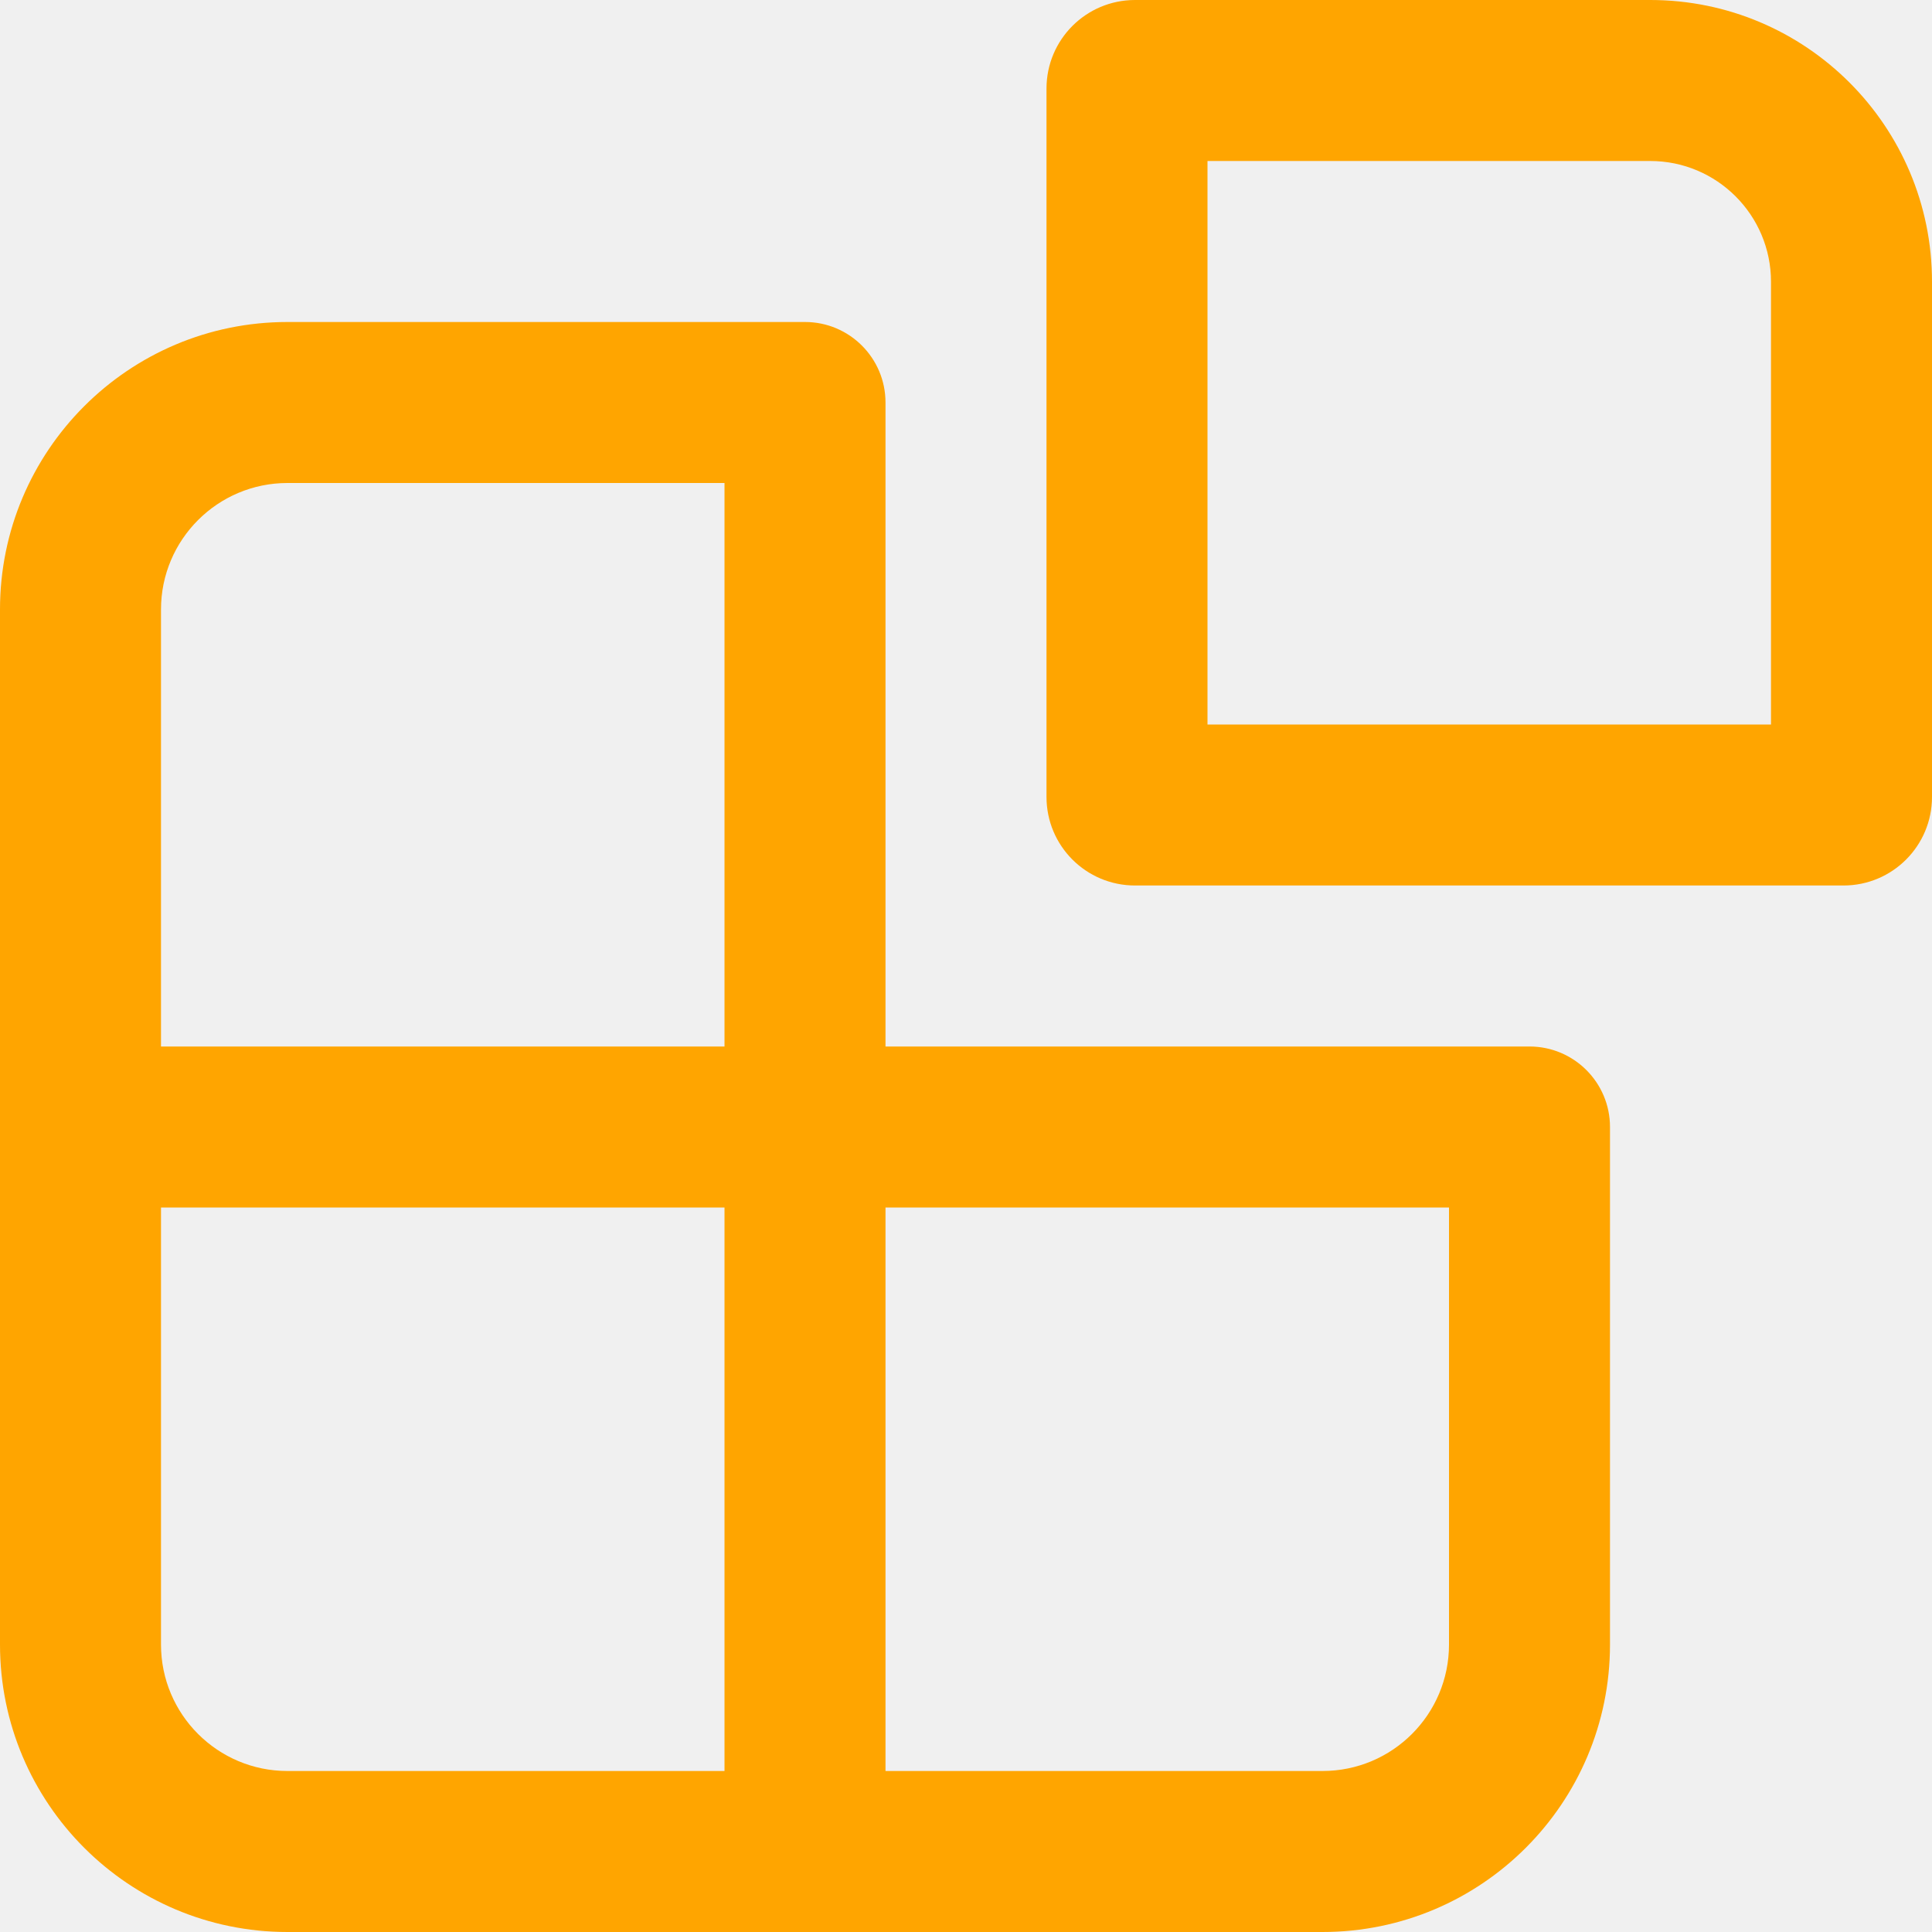
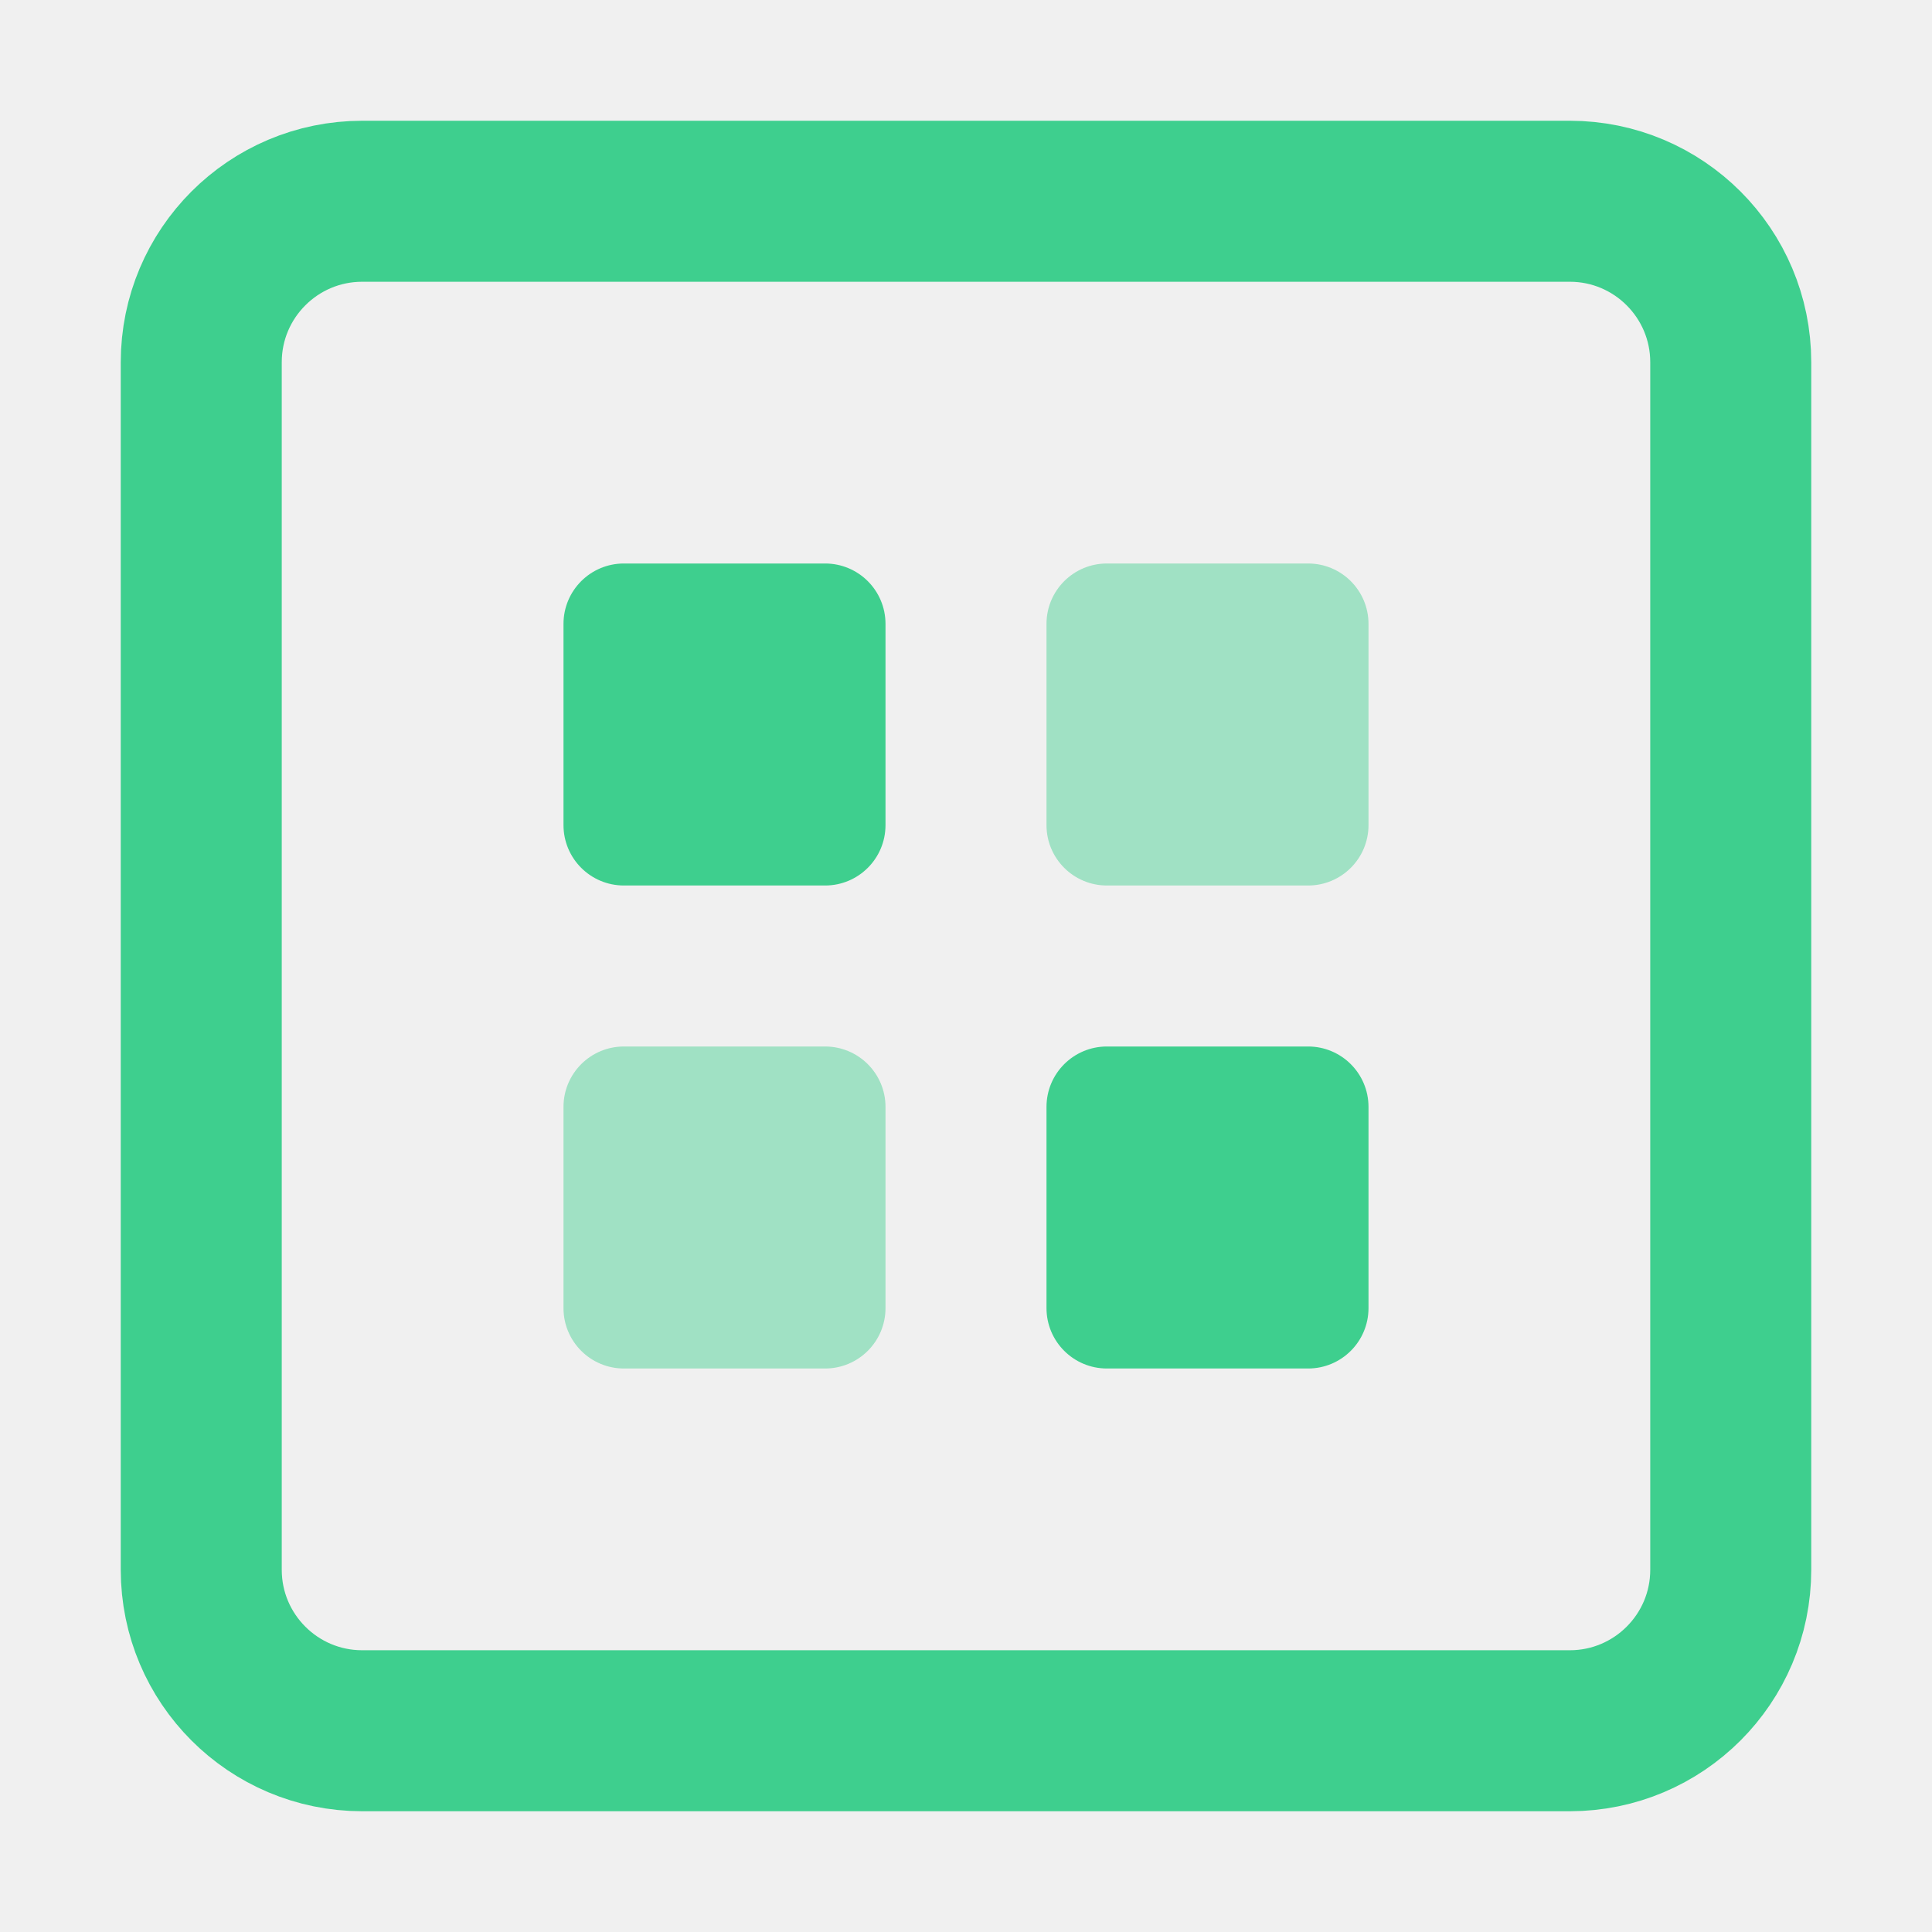
<svg xmlns="http://www.w3.org/2000/svg" width="24" height="24" viewBox="0 0 24 24" fill="none">
-   <g clip-path="url(#clip0_23738_31)">
-     <path d="M10 4C10.552 4 11 4.448 11 5V13H19C19.552 13 20 13.448 20 14V20.429C20 22.401 18.401 24 16.429 24H3.571C1.599 24 7.5245e-05 22.401 0 20.429V7.571C7.53742e-05 5.599 1.599 4 3.571 4H10ZM2 20.429C2 21.297 2.704 22 3.571 22H9V15H2V20.429ZM11 22H16.429C17.297 22 18 21.297 18 20.429V15H11V22ZM3.571 6C2.704 6 2 6.704 2 7.571V13H9V6H3.571ZM20.5 0C22.433 0 24 1.567 24 3.5V9.9C24 10.508 23.508 11 22.9 11H14.1C13.492 11 13 10.508 13 9.9V1.1C13 0.492 13.492 0 14.1 0H20.5ZM15 9H22V3.5C22 2.672 21.328 2 20.5 2H15V9Z" fill="#FFA500" />
-   </g>
-   <defs>
-     <clipPath id="clip0_23738_31">
-       <rect width="24" height="24" fill="white" />
-     </clipPath>
-   </defs>
+   <rect x="2.5" y="2.5" width="19" height="19" rx="2" stroke="#3ecf8e" stroke-width="2" />
+   <rect x="7" y="7" width="4" height="4" rx="0.75" fill="#3ecf8e" />
+   <rect x="13" y="7" width="4" height="4" rx="0.75" fill="#3ecf8e" opacity="0.45" />
+   <rect x="7" y="13" width="4" height="4" rx="0.75" fill="#3ecf8e" opacity="0.45" />
+   <rect x="13" y="13" width="4" height="4" rx="0.75" fill="#3ecf8e" />
</svg>
